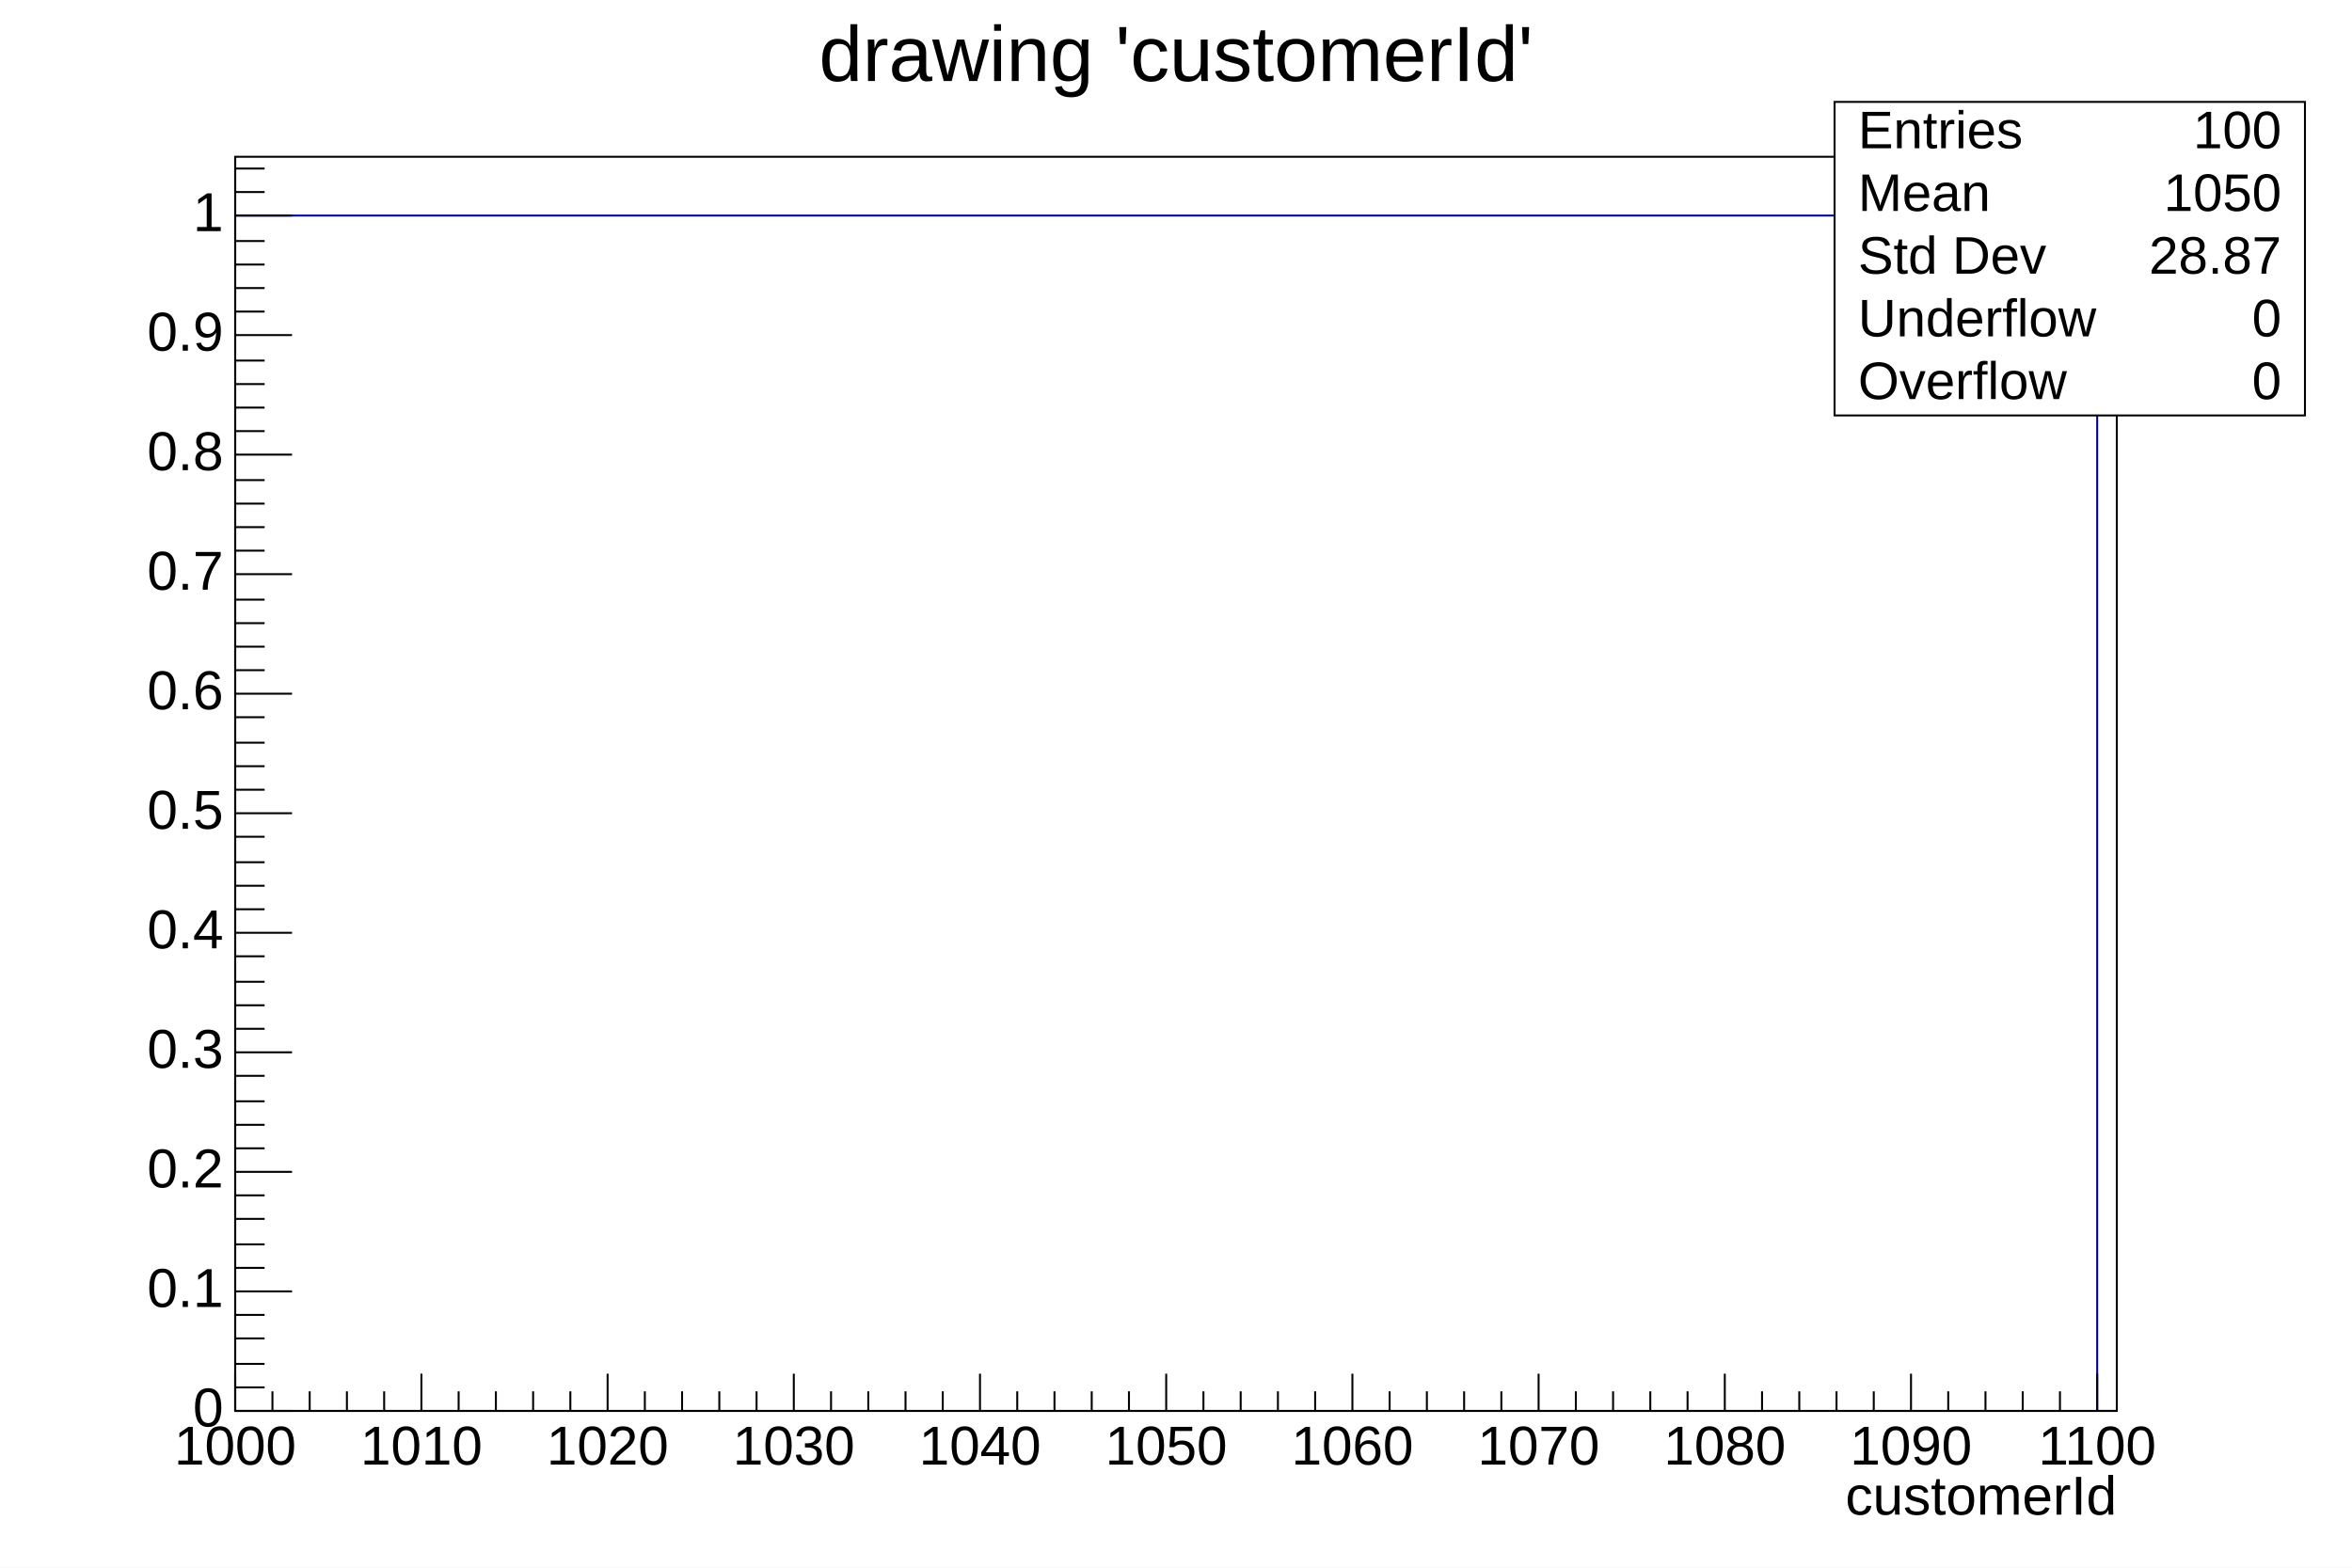
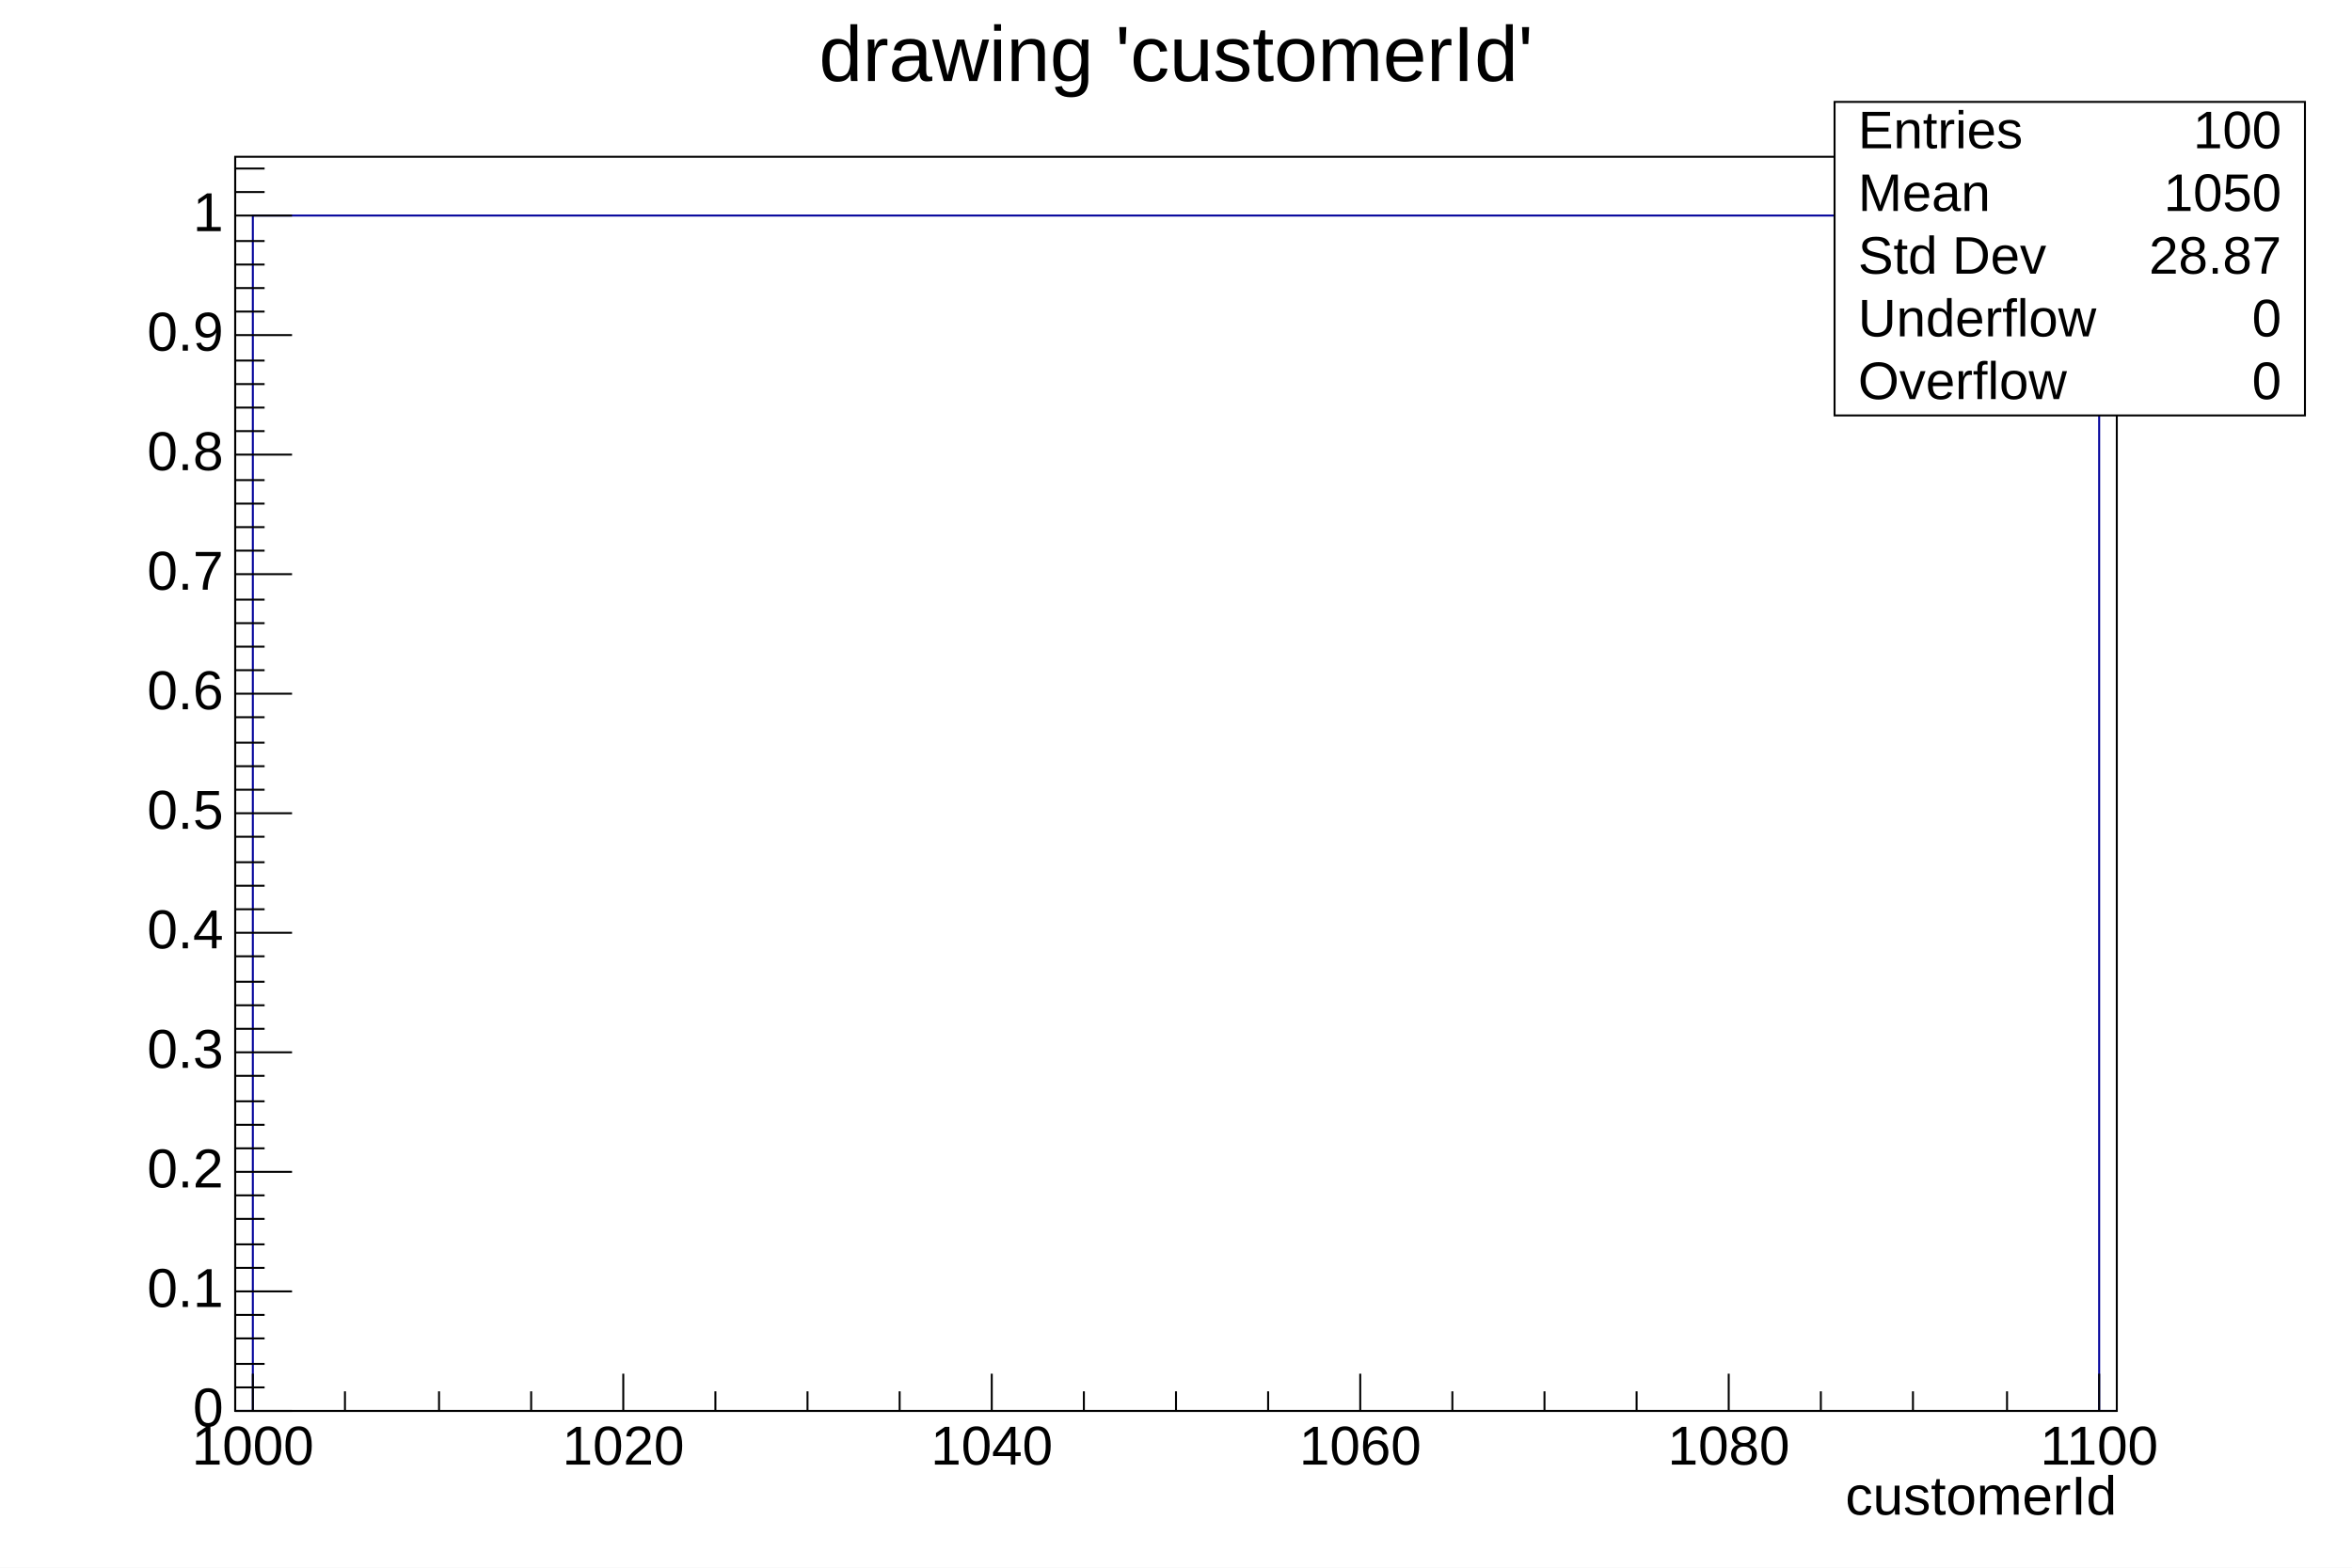
<svg xmlns="http://www.w3.org/2000/svg" viewBox="0 0 1200 800" preserveAspectRatio="none" width="1200" height="800">
  <path d="M0,0H1200V800H0Z" style="fill: white;" />
  <g>
    <g transform="translate(120,80)">
      <path d="M0,0H960V640H0Z" style="fill: white; stroke: black; stroke-width: 1;" />
      <svg x="0" y="0" overflow="hidden" width="960" height="640" viewBox="0 0 960 640">
        <g>
-           <path d="M0,30h950v610h10" style="stroke-linejoin: miter; stroke: rgb(0, 0, 154); stroke-width: 1; fill: none;" />
+           <path d="M0,640h9v-610h942v610h9" style="stroke-linejoin: miter; stroke: rgb(0, 0, 154); stroke-width: 1; fill: none;" />
        </g>
      </svg>
      <g>
        <g transform="translate(0,640)">
-           <path d="M0,0h960M0,-19V0M19,-10V0M38,-10V0M57,-10V0M76,-10V0M95,-19V0M114,-10V0M133,-10V0M152,-10V0M171,-10V0M190,-19V0M209,-10V0M228,-10V0M247,-10V0M266,-10V0M285,-19V0M304,-10V0M323,-10V0M342,-10V0M361,-10V0M380,-19V0M399,-10V0M418,-10V0M437,-10V0M456,-10V0M475,-19V0M494,-10V0M513,-10V0M532,-10V0M551,-10V0M570,-19V0M589,-10V0M608,-10V0M627,-10V0M646,-10V0M665,-19V0M684,-10V0M703,-10V0M722,-10V0M741,-10V0M760,-19V0M779,-10V0M798,-10V0M817,-10V0M836,-10V0M855,-19V0M874,-10V0M893,-10V0M912,-10V0M931,-10V0M950,-19V0" style="stroke: black; stroke-width: 1;" />
+           <path d="M0,0h960M9,-19V0M56,-10V0M104,-10V0M151,-10V0M198,-19V0M245,-10V0M292,-10V0M339,-10V0M386,-19V0M433,-10V0M480,-10V0M527,-10V0M574,-19V0M621,-10V0M668,-10V0M715,-10V0M762,-19V0M809,-10V0M856,-10V0M904,-10V0M951,-19V0" style="stroke: black; stroke-width: 1;" />
          <g font-family="Arial" font-size="28" xml:space="preserve" fill="black" text-anchor="middle">
-             <text dy=".8em" transform="translate(0,5)">1000</text>
-             <text dy=".8em" transform="translate(95,5)">1010</text>
-             <text dy=".8em" transform="translate(190,5)">1020</text>
-             <text dy=".8em" transform="translate(285,5)">1030</text>
-             <text dy=".8em" transform="translate(380,5)">1040</text>
-             <text dy=".8em" transform="translate(475,5)">1050</text>
-             <text dy=".8em" transform="translate(570,5)">1060</text>
-             <text dy=".8em" transform="translate(665,5)">1070</text>
-             <text dy=".8em" transform="translate(760,5)">1080</text>
-             <text dy=".8em" transform="translate(855,5)">1090</text>
-             <text dy=".8em" transform="translate(950,5)">1100</text>
+             <text dy=".8em" transform="translate(9,5)">1000</text>
+             <text dy=".8em" transform="translate(198,5)">1020</text>
+             <text dy=".8em" transform="translate(386,5)">1040</text>
+             <text dy=".8em" transform="translate(574,5)">1060</text>
+             <text dy=".8em" transform="translate(762,5)">1080</text>
+             <text dy=".8em" transform="translate(951,5)">1100</text>
          </g>
          <g font-family="Arial" font-size="28" xml:space="preserve" transform="translate(960,45)">
            <text fill="black" text-anchor="end" dominant-baseline="middle">customerId</text>
          </g>
        </g>
        <g>
          <path d="M0,0v640M29,640H0M15,628H0M15,616H0M15,603H0M15,591H0M29,579H0M15,567H0M15,555H0M15,542H0M15,530H0M29,518H0M15,506H0M15,494H0M15,482H0M15,469H0M29,457H0M15,445H0M15,433H0M15,421H0M15,408H0M29,396H0M15,384H0M15,372H0M15,360H0M15,347H0M29,335H0M15,323H0M15,311H0M15,299H0M15,286H0M29,274H0M15,262H0M15,250H0M15,238H0M15,226H0M29,213H0M15,201H0M15,189H0M15,177H0M15,165H0M29,152H0M15,140H0M15,128H0M15,116H0M15,104H0M29,91H0M15,79H0M15,67H0M15,55H0M15,43H0M29,30H0M15,18H0M15,6H0" style="stroke: black; stroke-width: 1;" />
          <g font-family="Arial" font-size="28" xml:space="preserve" fill="black" text-anchor="end">
            <text dominant-baseline="middle" transform="translate(-6,640)">0</text>
            <text dominant-baseline="middle" transform="translate(-6,579)">0.1</text>
            <text dominant-baseline="middle" transform="translate(-6,518)">0.2</text>
            <text dominant-baseline="middle" transform="translate(-6,457)">0.3</text>
            <text dominant-baseline="middle" transform="translate(-6,396)">0.4</text>
            <text dominant-baseline="middle" transform="translate(-6,335)">0.5</text>
            <text dominant-baseline="middle" transform="translate(-6,274)">0.6</text>
            <text dominant-baseline="middle" transform="translate(-6,213)">0.7</text>
            <text dominant-baseline="middle" transform="translate(-6,152)">0.8</text>
            <text dominant-baseline="middle" transform="translate(-6,91)">0.9</text>
            <text dominant-baseline="middle" transform="translate(-6,30)">1</text>
          </g>
        </g>
      </g>
    </g>
    <g transform="translate(936,52)" font-family="Arial" font-size="27" xml:space="preserve" fill="black">
      <path d="M0,0H240V160H0Z" style="fill: white; stroke: black; stroke-width: 1;" />
      <text text-anchor="start" dominant-baseline="middle" transform="translate(12,16)">Entries</text>
      <text text-anchor="end" dominant-baseline="middle" transform="translate(228,16)">100</text>
      <text text-anchor="start" dominant-baseline="middle" transform="translate(12,48)">Mean</text>
      <text text-anchor="end" dominant-baseline="middle" transform="translate(228,48)">1050</text>
      <text text-anchor="start" dominant-baseline="middle" transform="translate(12,80)">Std Dev</text>
      <text text-anchor="end" dominant-baseline="middle" transform="translate(228,80)">28.87</text>
      <text text-anchor="start" dominant-baseline="middle" transform="translate(12,112)">Underflow</text>
      <text text-anchor="end" dominant-baseline="middle" transform="translate(228,112)">0</text>
      <text text-anchor="start" dominant-baseline="middle" transform="translate(12,144)">Overflow</text>
      <text text-anchor="end" dominant-baseline="middle" transform="translate(228,144)">0</text>
    </g>
    <g transform="translate(402,4)" font-family="Arial" font-size="40" xml:space="preserve">
      <text fill="black" text-anchor="middle" dominant-baseline="middle" transform="translate(198,26)">drawing 'customerId'</text>
    </g>
  </g>
</svg>
